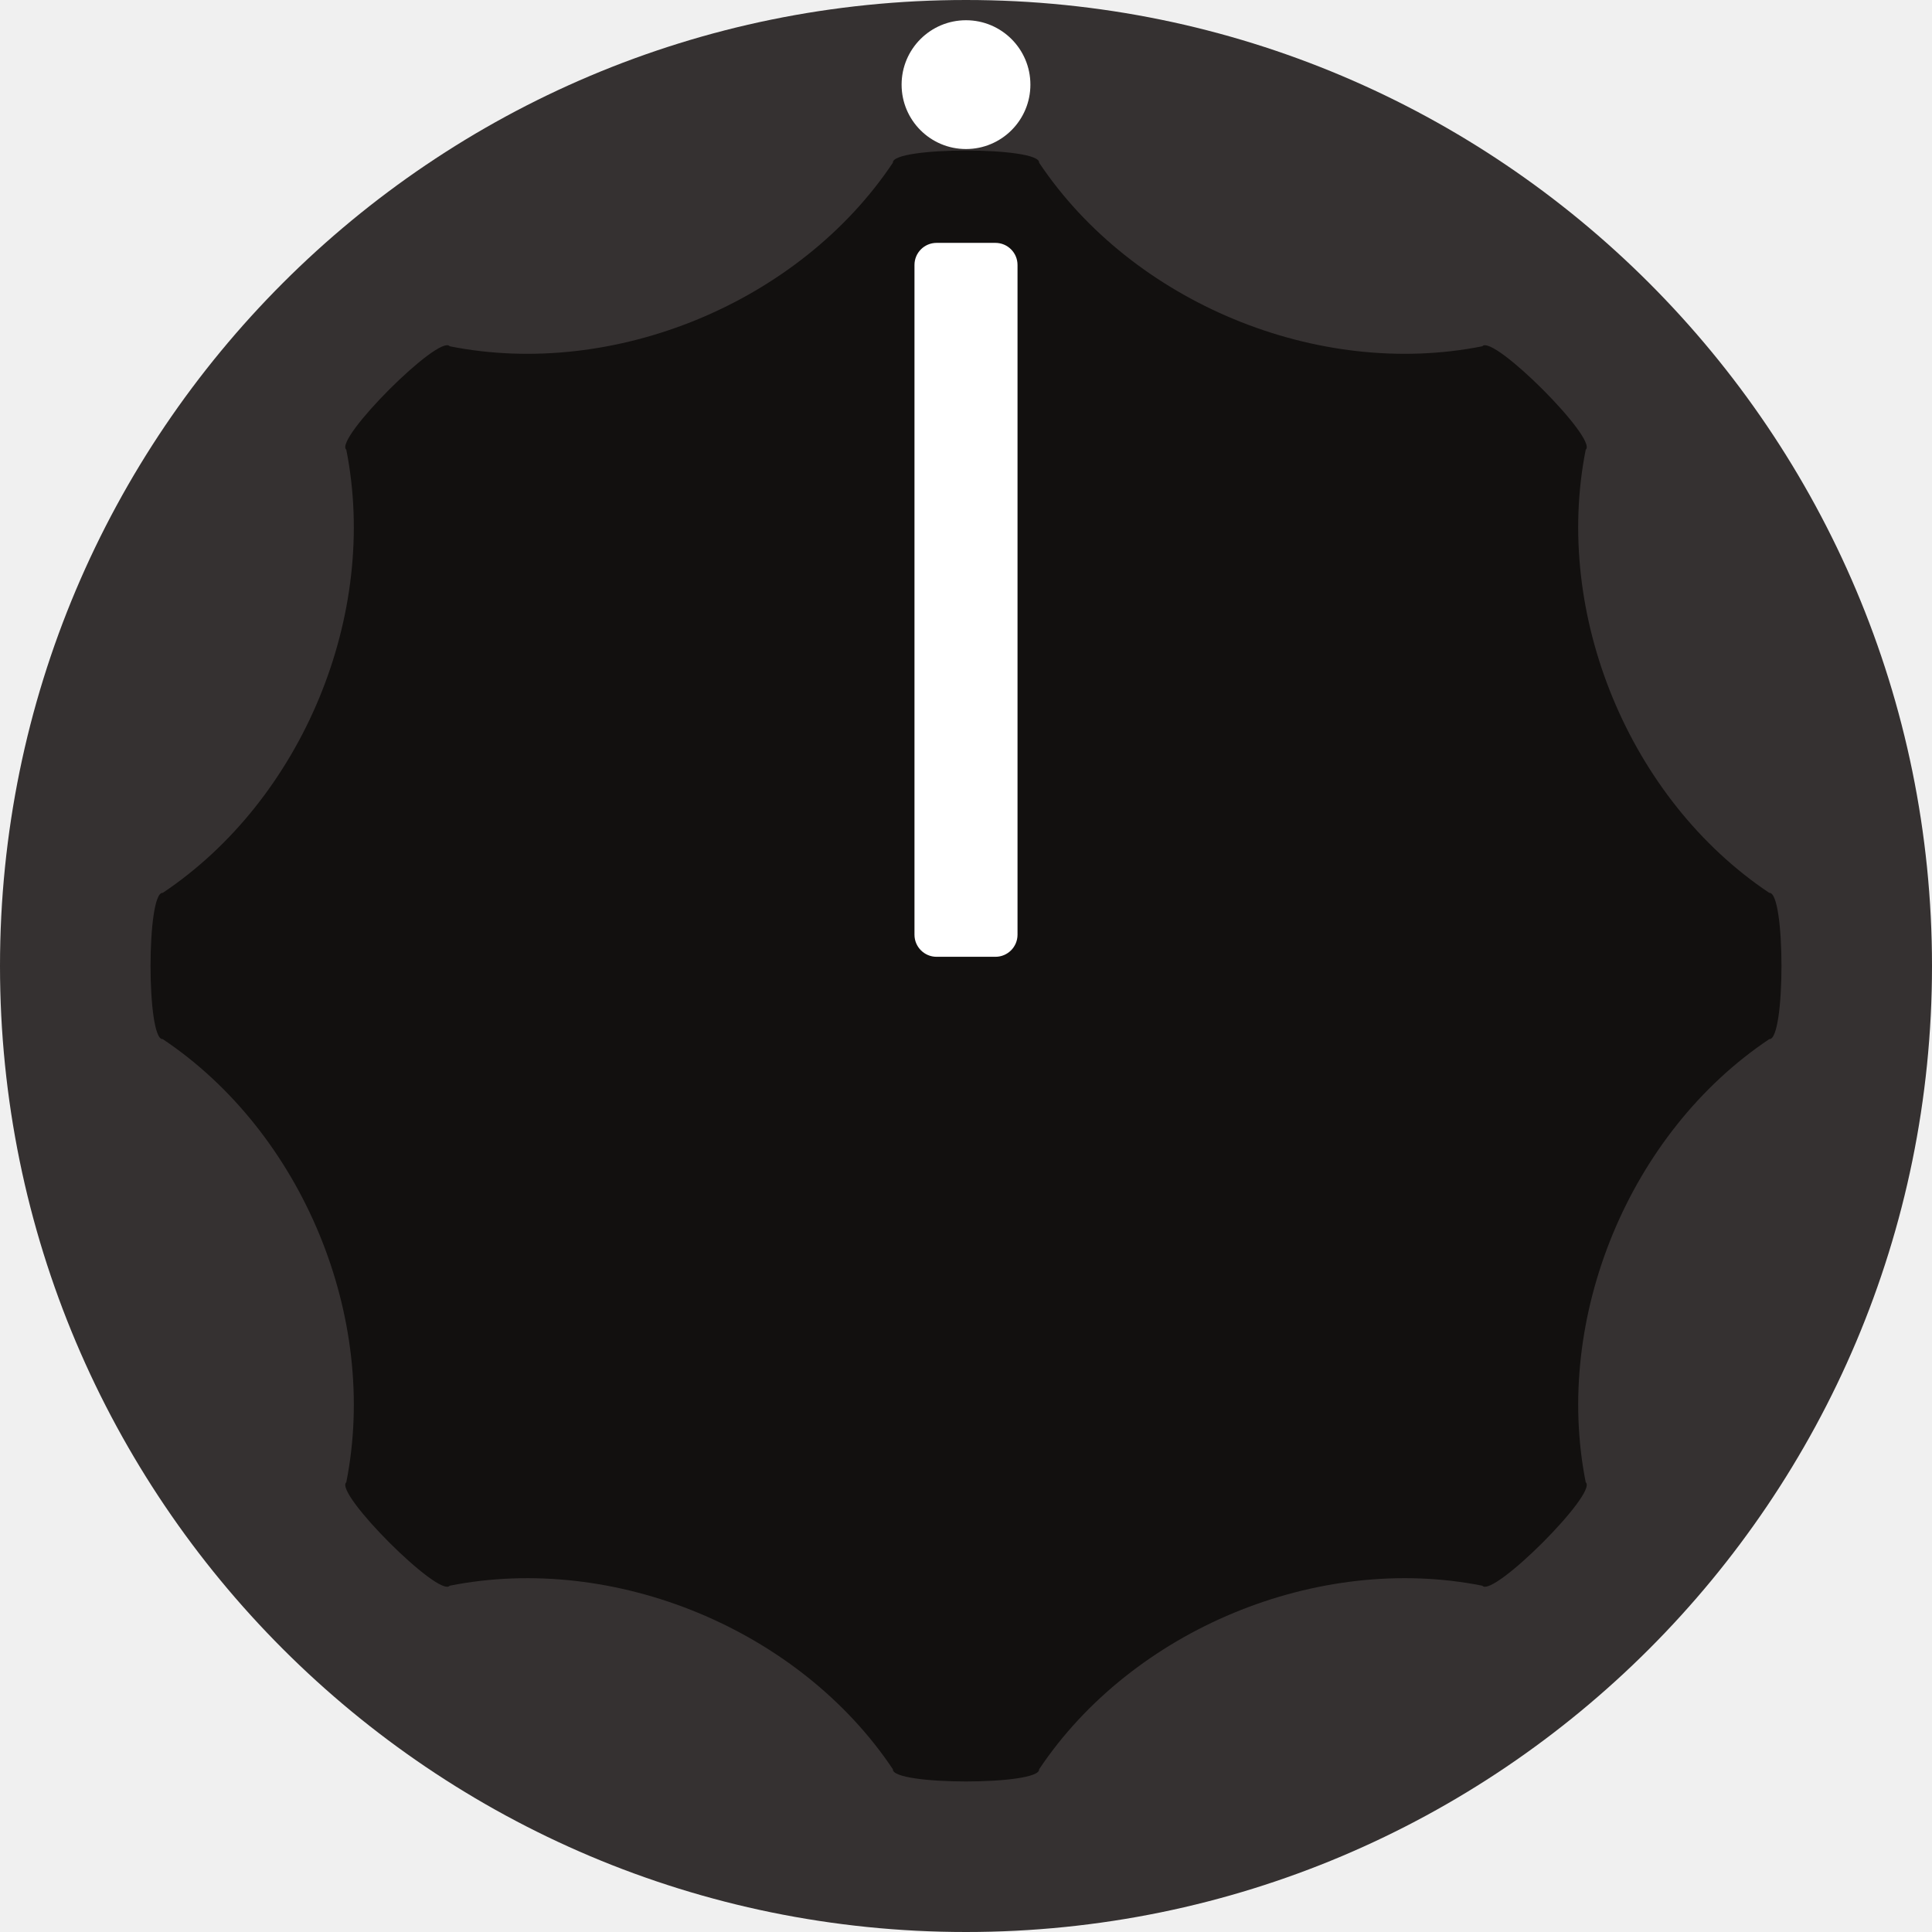
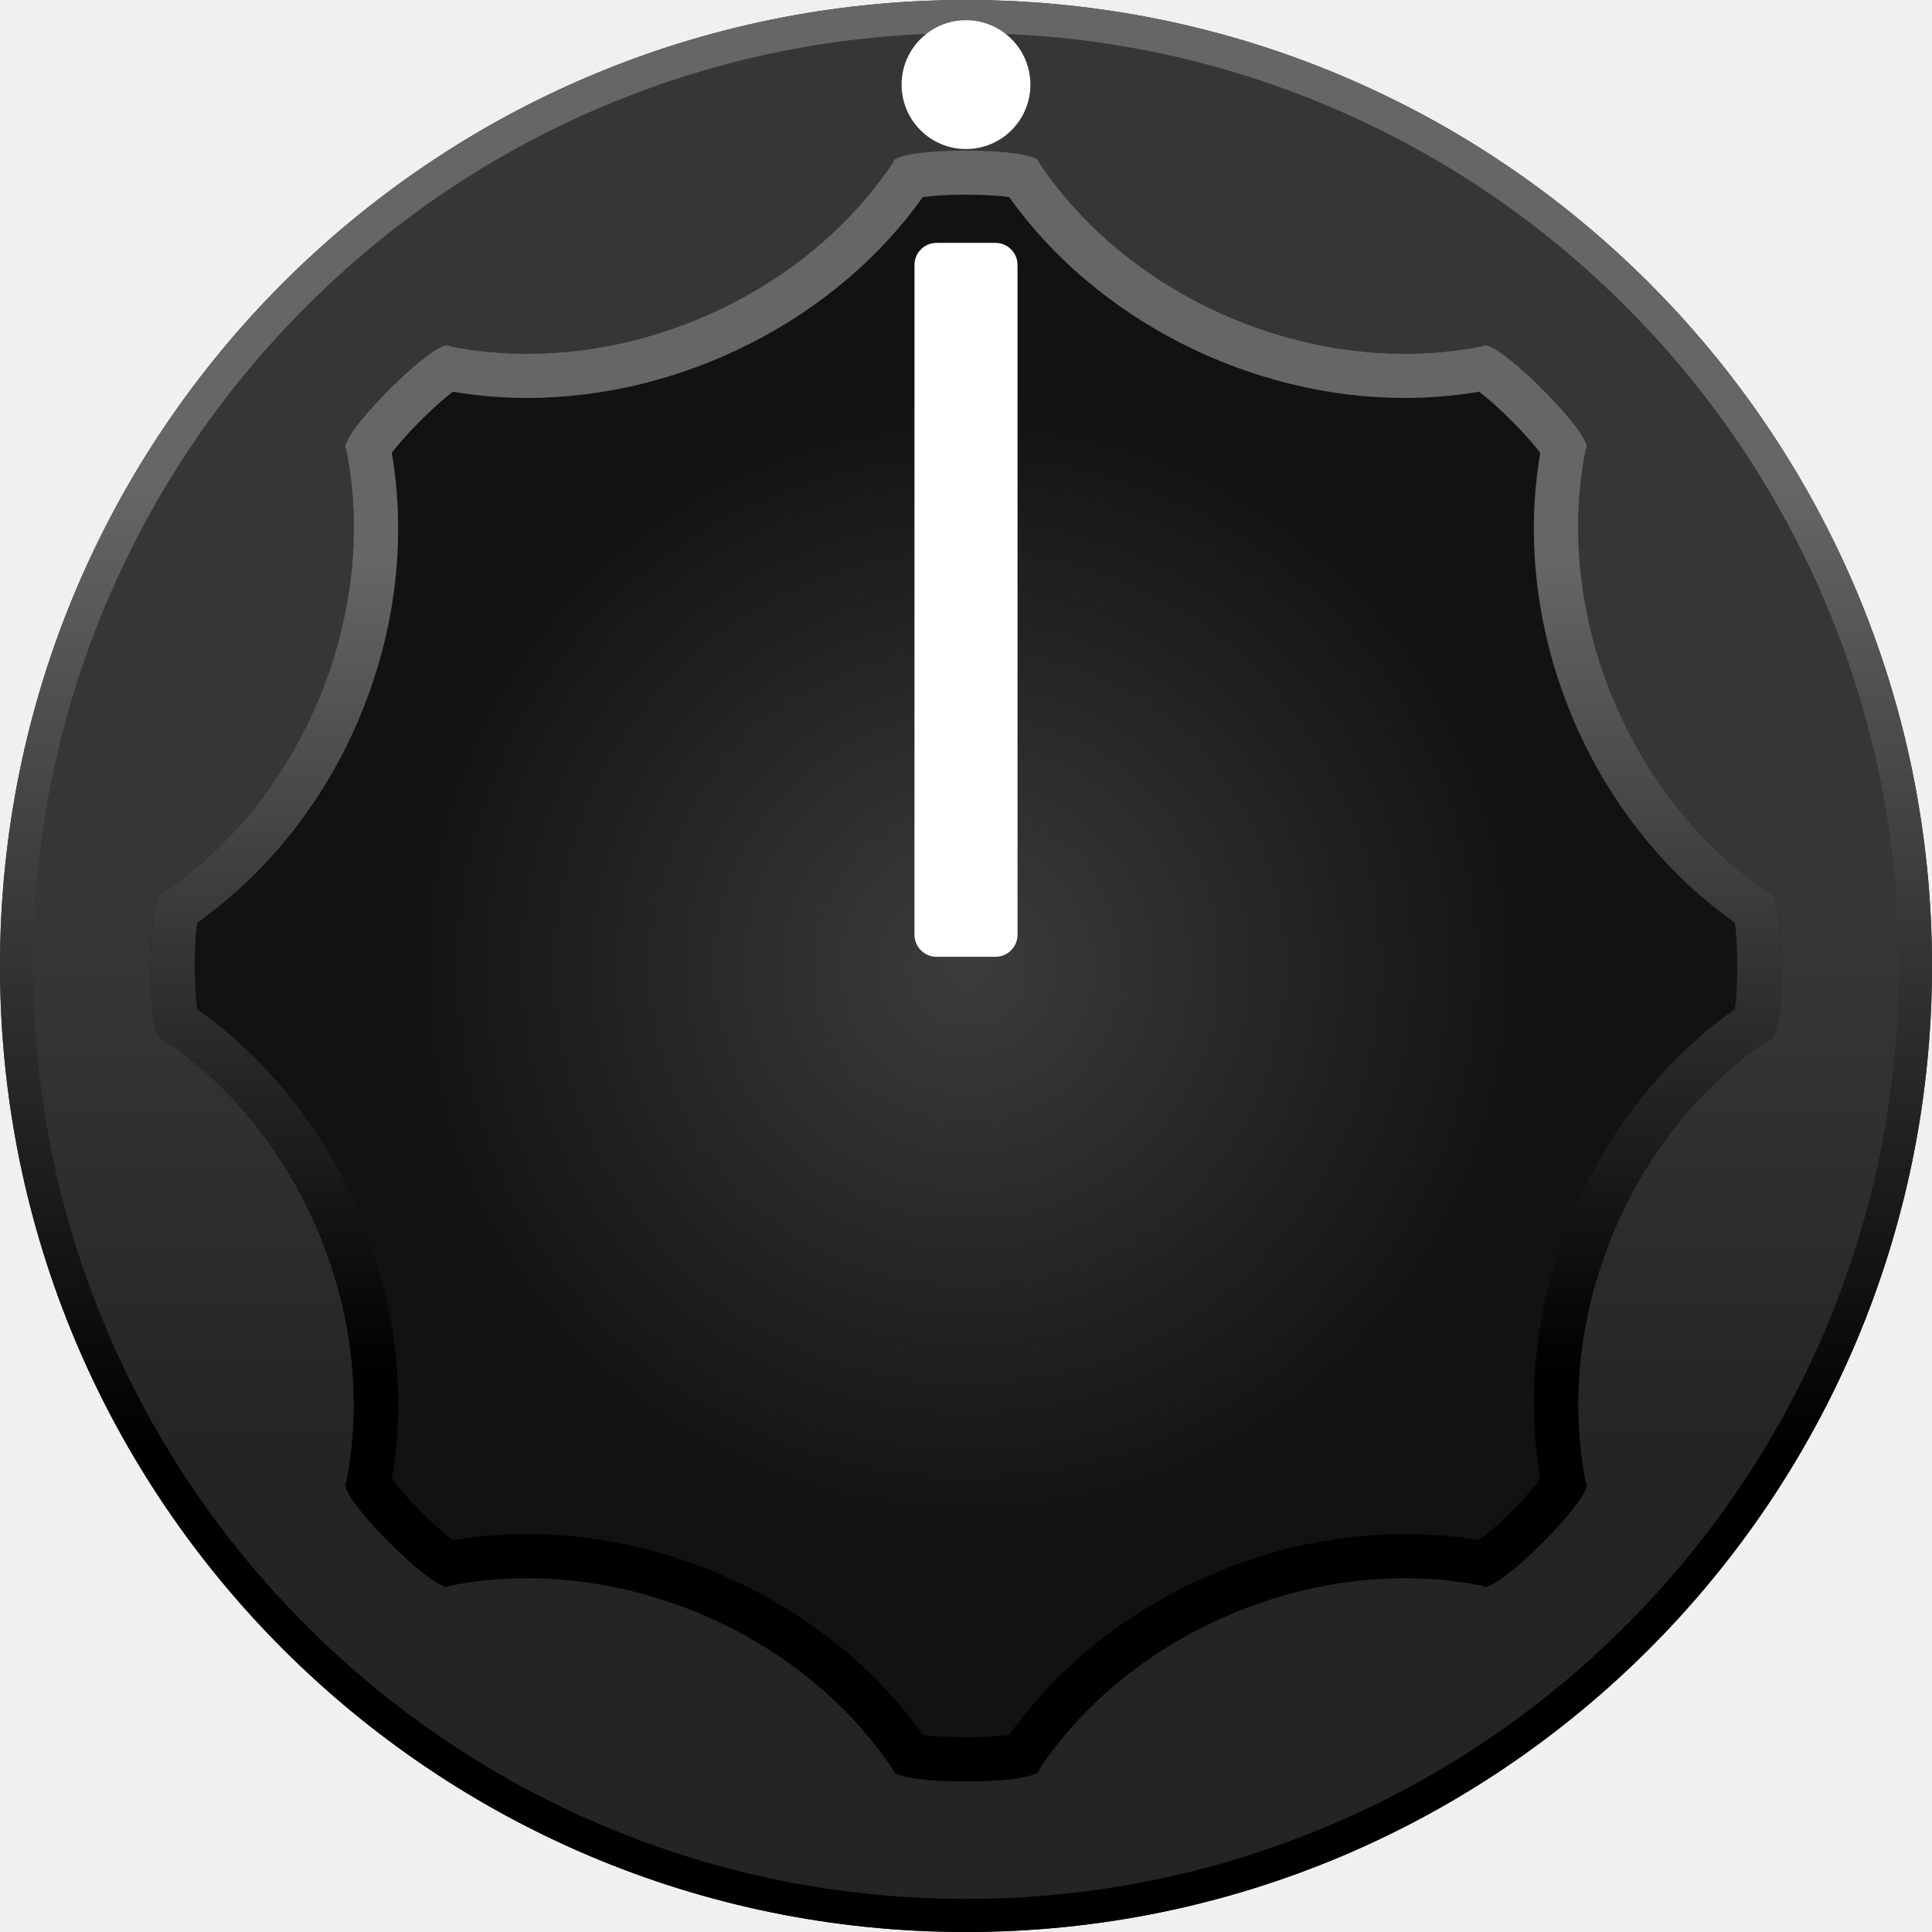
<svg xmlns="http://www.w3.org/2000/svg" id="Layer_2" version="1.1" viewBox="0 0 1050 1050">
-   <circle cx="525" cy="525" r="525" fill="#353131" />
+   <defs>
+     <linearGradient id="linear-gradient" x1="525" y1="0" x2="525" y2="1050" gradientUnits="userSpaceOnUse">
+       <stop offset=".5" stop-color="#363636" />
+       <stop offset=".75" stop-color="#242424" />
+     </linearGradient>
+     <linearGradient id="linear-gradient1" x1="525" y1="1050" x2="525" y2="0" gradientUnits="userSpaceOnUse">
+       <stop offset=".25" stop-color="#000" />
+       <stop offset=".75" stop-color="#666" />
+     </linearGradient>
+     <linearGradient id="linear-gradient2" x1="525.01" y1="968.18" x2="525.01" y2="81.8" gradientUnits="userSpaceOnUse">
+       <stop offset=".25" stop-color="#000" />
+       <stop offset=".75" stop-color="#666" />
+     </linearGradient>
+     <radialGradient id="radial-gradient" cx="448.14" cy="440.31" fx="448.14" fy="440.31" r="233.89" gradientTransform="translate(-70.25 -59.85) scale(1.33)" gradientUnits="userSpaceOnUse">
+       <stop offset="0" stop-color="#666" />
+       <stop offset="1" stop-color="#121212" />
+     </radialGradient>
+   </defs>
+   <g>
+     <circle cx="525" cy="525" r="525" fill="url(#linear-gradient)" />
+     <path d="M525,18c68.45,0,134.85,13.4,197.34,39.84,60.37,25.53,114.59,62.09,161.16,108.66s83.13,100.79,108.66,161.16c26.43,62.49,39.84,128.89,39.84,197.34s-13.4,134.85-39.84,197.34c-25.53,60.37-62.09,114.59-108.66,161.16-46.57,46.57-100.79,83.13-161.16,108.66-62.49,26.43-128.89,39.84-197.34,39.84s-134.85-13.4-197.34-39.84c-60.37-25.53-114.59-62.09-161.16-108.66-46.57-46.57-83.13-100.79-108.66-161.16-26.43-62.49-39.84-128.89-39.84-197.34s13.4-134.85,39.84-197.34c25.53-60.37,62.09-114.59,108.66-161.16,46.57-46.57,100.79-83.13,161.16-108.66,62.49-26.43,128.89-39.84,197.34-39.84M525,0C235.05,0,0,235.05,0,525s235.05,525,525,525,525-235.05,525-525S814.95,0,525,0h0Z" fill="url(#linear-gradient1)" />
+   </g>
+   <g>
+     <path d="M861.81,244.39c6.8-5.67-50.53-63-56.2-56.2-89.53,17.84-190.18-23.86-240.87-99.77.8-8.82-80.28-8.82-79.47,0-50.69,75.92-151.35,117.61-240.87,99.77-5.67-6.8-63,50.53-56.2,56.2,17.83,89.53-23.86,190.18-99.77,240.87-8.82-.8-8.82,80.28,0,79.47,75.92,50.69,117.61,151.35,99.77,240.87-6.8,5.67,50.53,63,56.2,56.2,89.53-17.83,190.18,23.86,240.87,99.77-.8,8.82,80.28,8.82,79.47,0,50.69-75.92,151.35-117.61,240.87-99.77,5.67,6.8,63-50.53,56.2-56.2-17.83-89.53,23.86-190.18,99.77-240.87,8.82.8,8.82-80.28,0-79.47-75.92-50.69-117.61-151.34-99.77-240.87h0Z" fill="#121212" />
+     <path d="M525,105.8c10.79,0,18.74.66,23.48,1.31,47.22,66.51,130.83,109.17,214.95,109.17,13.68,0,27.26-1.14,40.46-3.38,3.81,2.89,9.9,8.05,17.53,15.67,7.63,7.63,12.78,13.72,15.67,17.53-16.39,95.91,26.39,199.19,105.8,255.41.65,4.74,1.31,12.69,1.31,23.47,0,10.78-.66,18.73-1.31,23.47-79.39,56.23-122.17,159.5-105.8,255.41-2.89,3.81-8.05,9.9-15.67,17.53-7.63,7.63-13.72,12.78-17.53,15.67-13.19-2.24-26.77-3.38-40.46-3.38-84.12,0-167.73,42.66-214.94,109.17-4.74.65-12.69,1.31-23.47,1.31s-18.74-.66-23.48-1.31c-47.22-66.51-130.84-109.17-214.96-109.17-13.68,0-27.26,1.13-40.45,3.37-3.81-2.89-9.9-8.05-17.53-15.67-7.63-7.63-12.78-13.72-15.67-17.53,16.39-95.91-26.39-199.19-105.8-255.41-.65-4.74-1.31-12.69-1.31-23.47,0-10.78.66-18.73,1.31-23.47,79.39-56.23,122.17-159.5,105.8-255.41,2.89-3.81,8.04-9.9,15.67-17.53,7.63-7.63,13.72-12.78,17.53-15.67,13.2,2.24,26.78,3.38,40.46,3.38,84.12,0,167.73-42.66,214.94-109.17,4.74-.65,12.69-1.31,23.47-1.31M525,81.8c-20.07,0-40.14,2.21-39.73,6.61-42.83,64.15-121.36,103.87-198.68,103.87-14.18,0-28.31-1.33-42.19-4.1-.32-.38-.79-.56-1.41-.56-10.46,0-61.21,51.41-54.79,56.76,17.83,89.53-23.86,190.18-99.77,240.87-.04,0-.09,0-.13,0-8.65,0-8.65,79.48,0,79.48.04,0,.09,0,.13,0,75.92,50.69,117.61,151.35,99.77,240.87-6.42,5.35,44.33,56.76,54.79,56.76.62,0,1.1-.18,1.41-.56,13.86-2.76,28-4.1,42.17-4.1,77.34,0,155.86,39.71,198.7,103.87-.4,4.41,19.67,6.62,39.74,6.62s40.14-2.21,39.73-6.62c42.83-64.15,121.36-103.87,198.68-103.87,14.18,0,28.31,1.33,42.19,4.1.32.38.79.56,1.41.56,10.46,0,61.21-51.41,54.79-56.76-17.83-89.53,23.86-190.18,99.77-240.87.04,0,.09,0,.13,0,8.65,0,8.65-79.48,0-79.48-.04,0-.09,0-.13,0-75.92-50.69-117.61-151.34-99.77-240.87,6.42-5.35-44.33-56.76-54.79-56.76-.62,0-1.1.18-1.41.56-13.87,2.76-28.01,4.1-42.18,4.1-77.33,0-155.85-39.72-198.69-103.87.4-4.41-19.67-6.61-39.74-6.61h0Z" fill="url(#linear-gradient2)" />
+   </g>
+   <circle cx="525" cy="525" r="310.67" fill="url(#radial-gradient)" fill-opacity=".5" />
  <circle cx="525" cy="46" r="35" fill="#fff" />
-   <path d="M861.81,244.39c6.8-5.67-50.53-63-56.2-56.2-89.53,17.84-190.18-23.86-240.87-99.77.8-8.82-80.28-8.82-79.47,0-50.69,75.92-151.35,117.61-240.87,99.77-5.67-6.8-63,50.53-56.2,56.2,17.83,89.53-23.86,190.18-99.77,240.87-8.82-.8-8.82,80.28,0,79.47,75.92,50.69,117.61,151.35,99.77,240.87-6.8,5.67,50.53,63,56.2,56.2,89.53-17.83,190.18,23.86,240.87,99.77-.8,8.82,80.28,8.82,79.47,0,50.69-75.92,151.35-117.61,240.87-99.77,5.67,6.8,63-50.53,56.2-56.2-17.83-89.53,23.86-190.18,99.77-240.87,8.82.8,8.82-80.28,0-79.47-75.92-50.69-117.61-151.34-99.77-240.87Z" fill="#12100f" />
  <rect x="497" y="132" width="56" height="388" rx="12" ry="12" fill="#fff" />
</svg>
